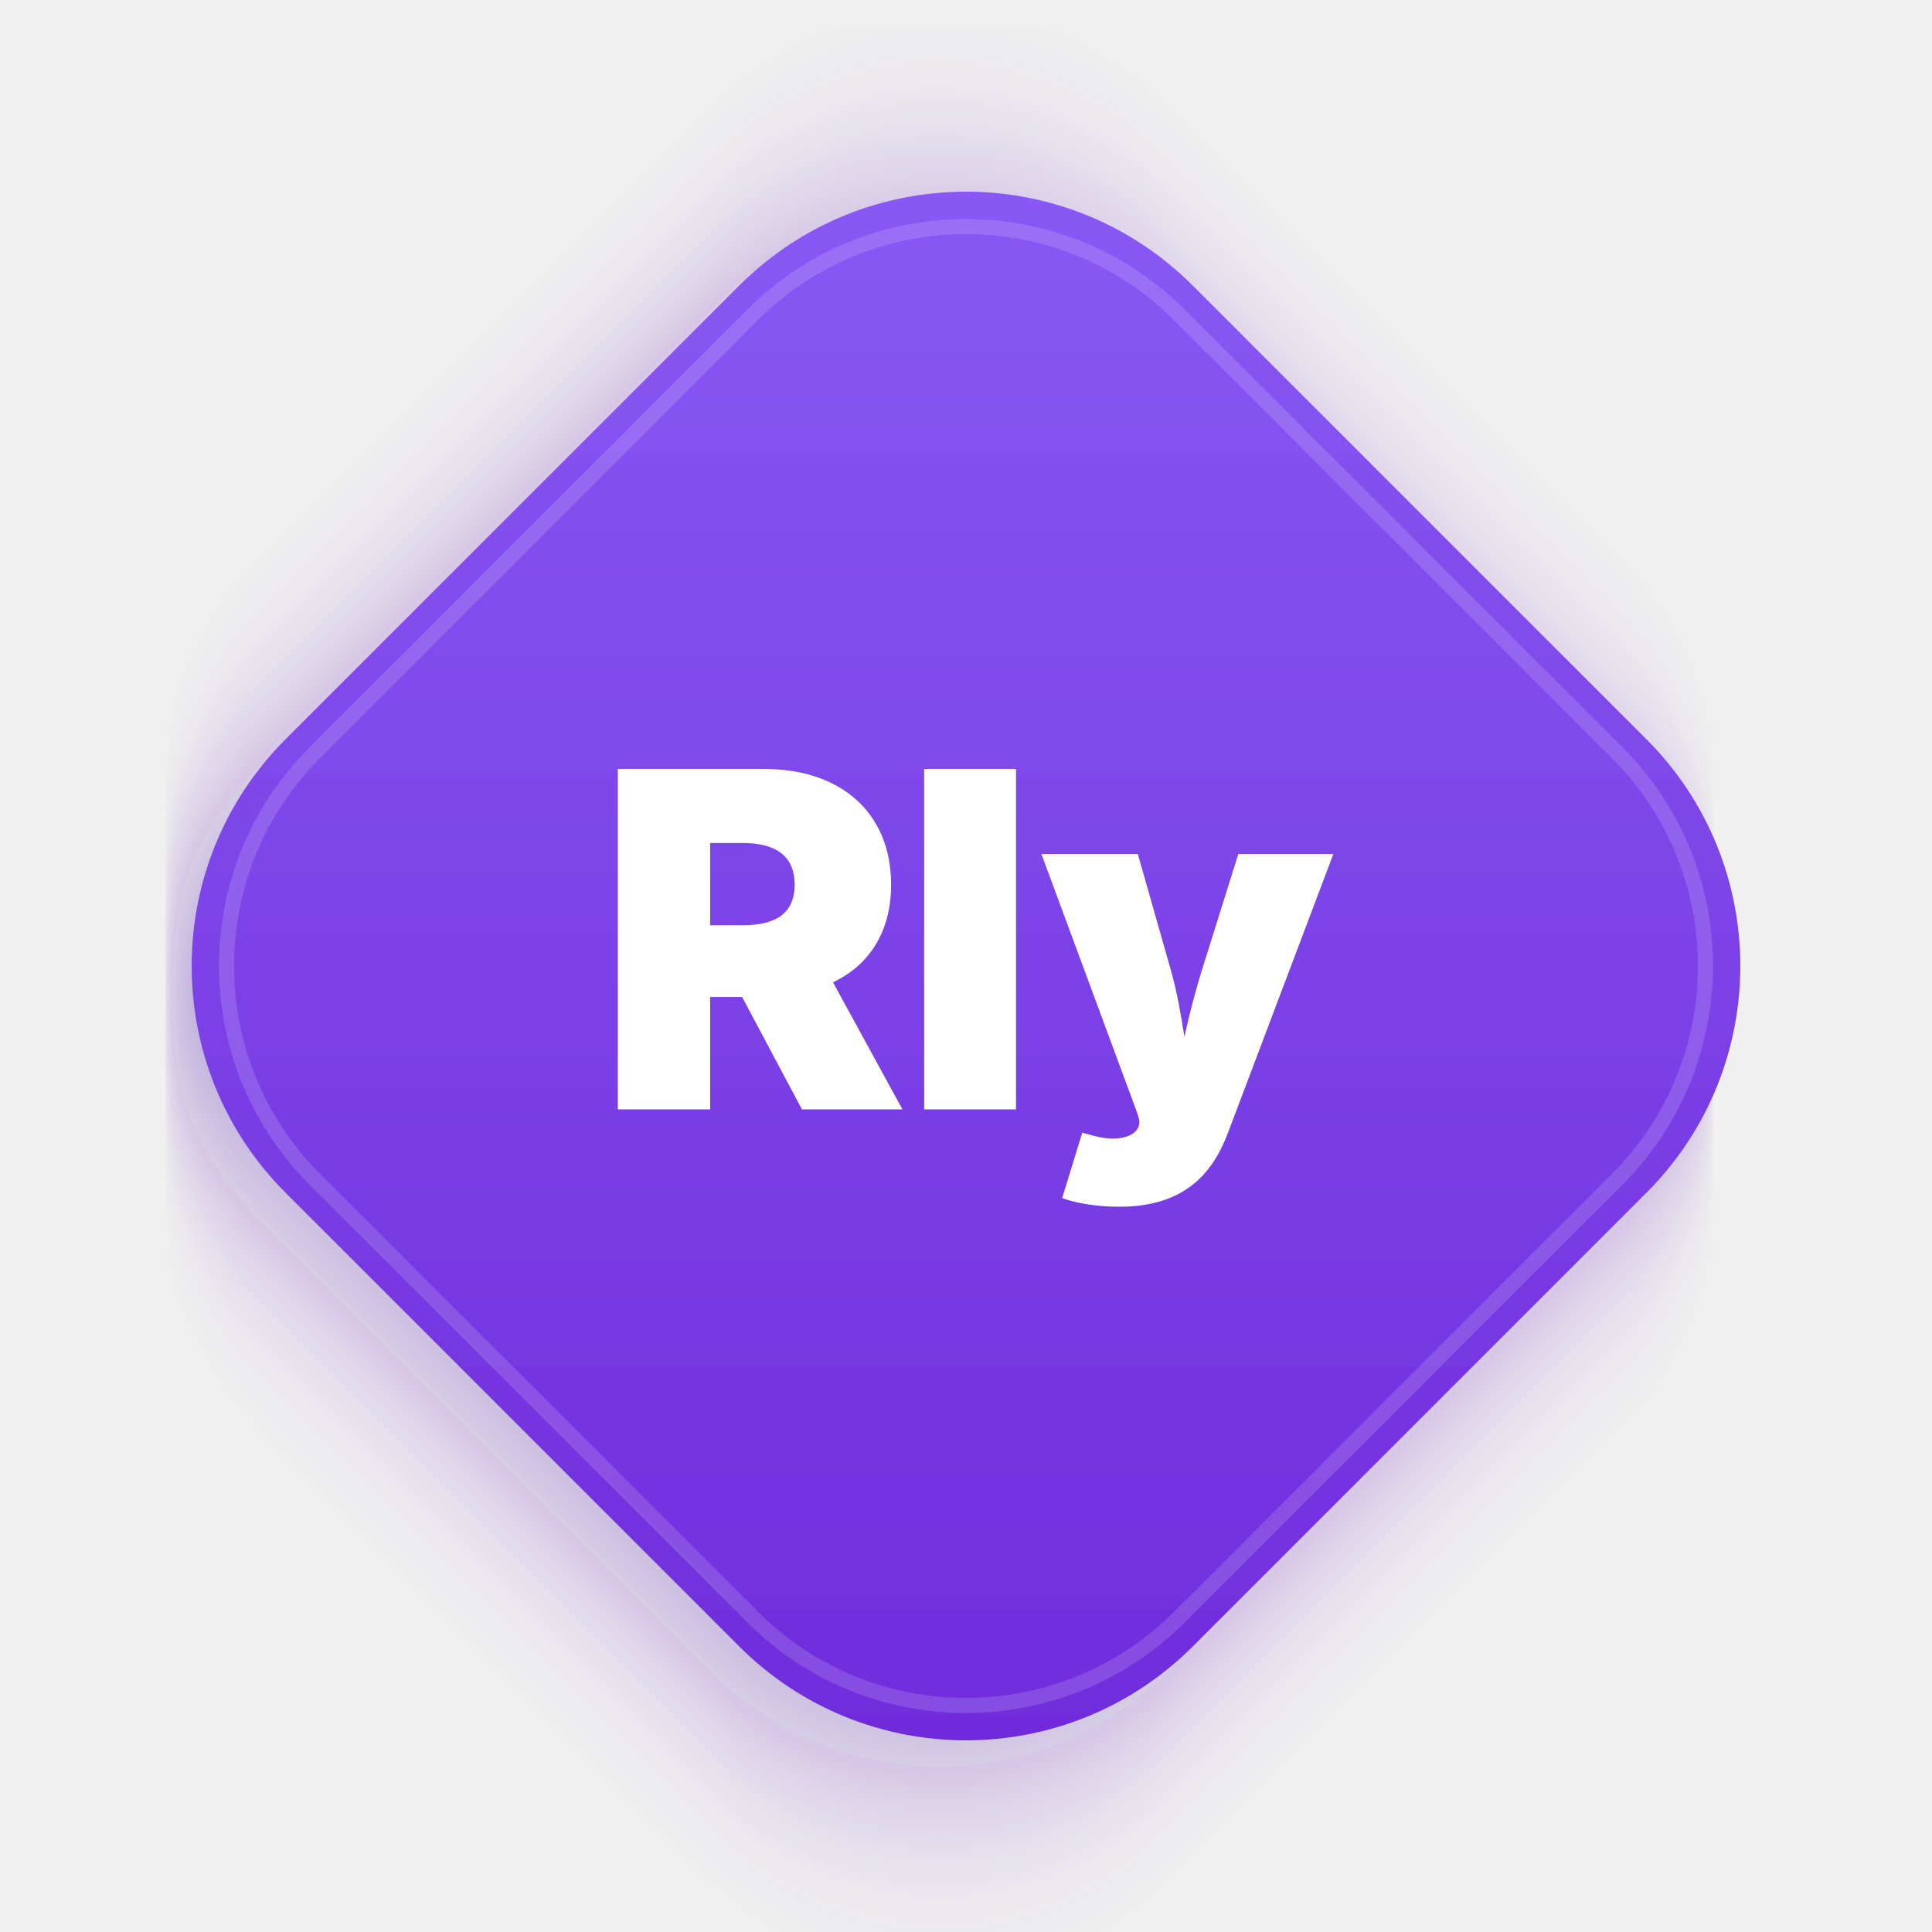
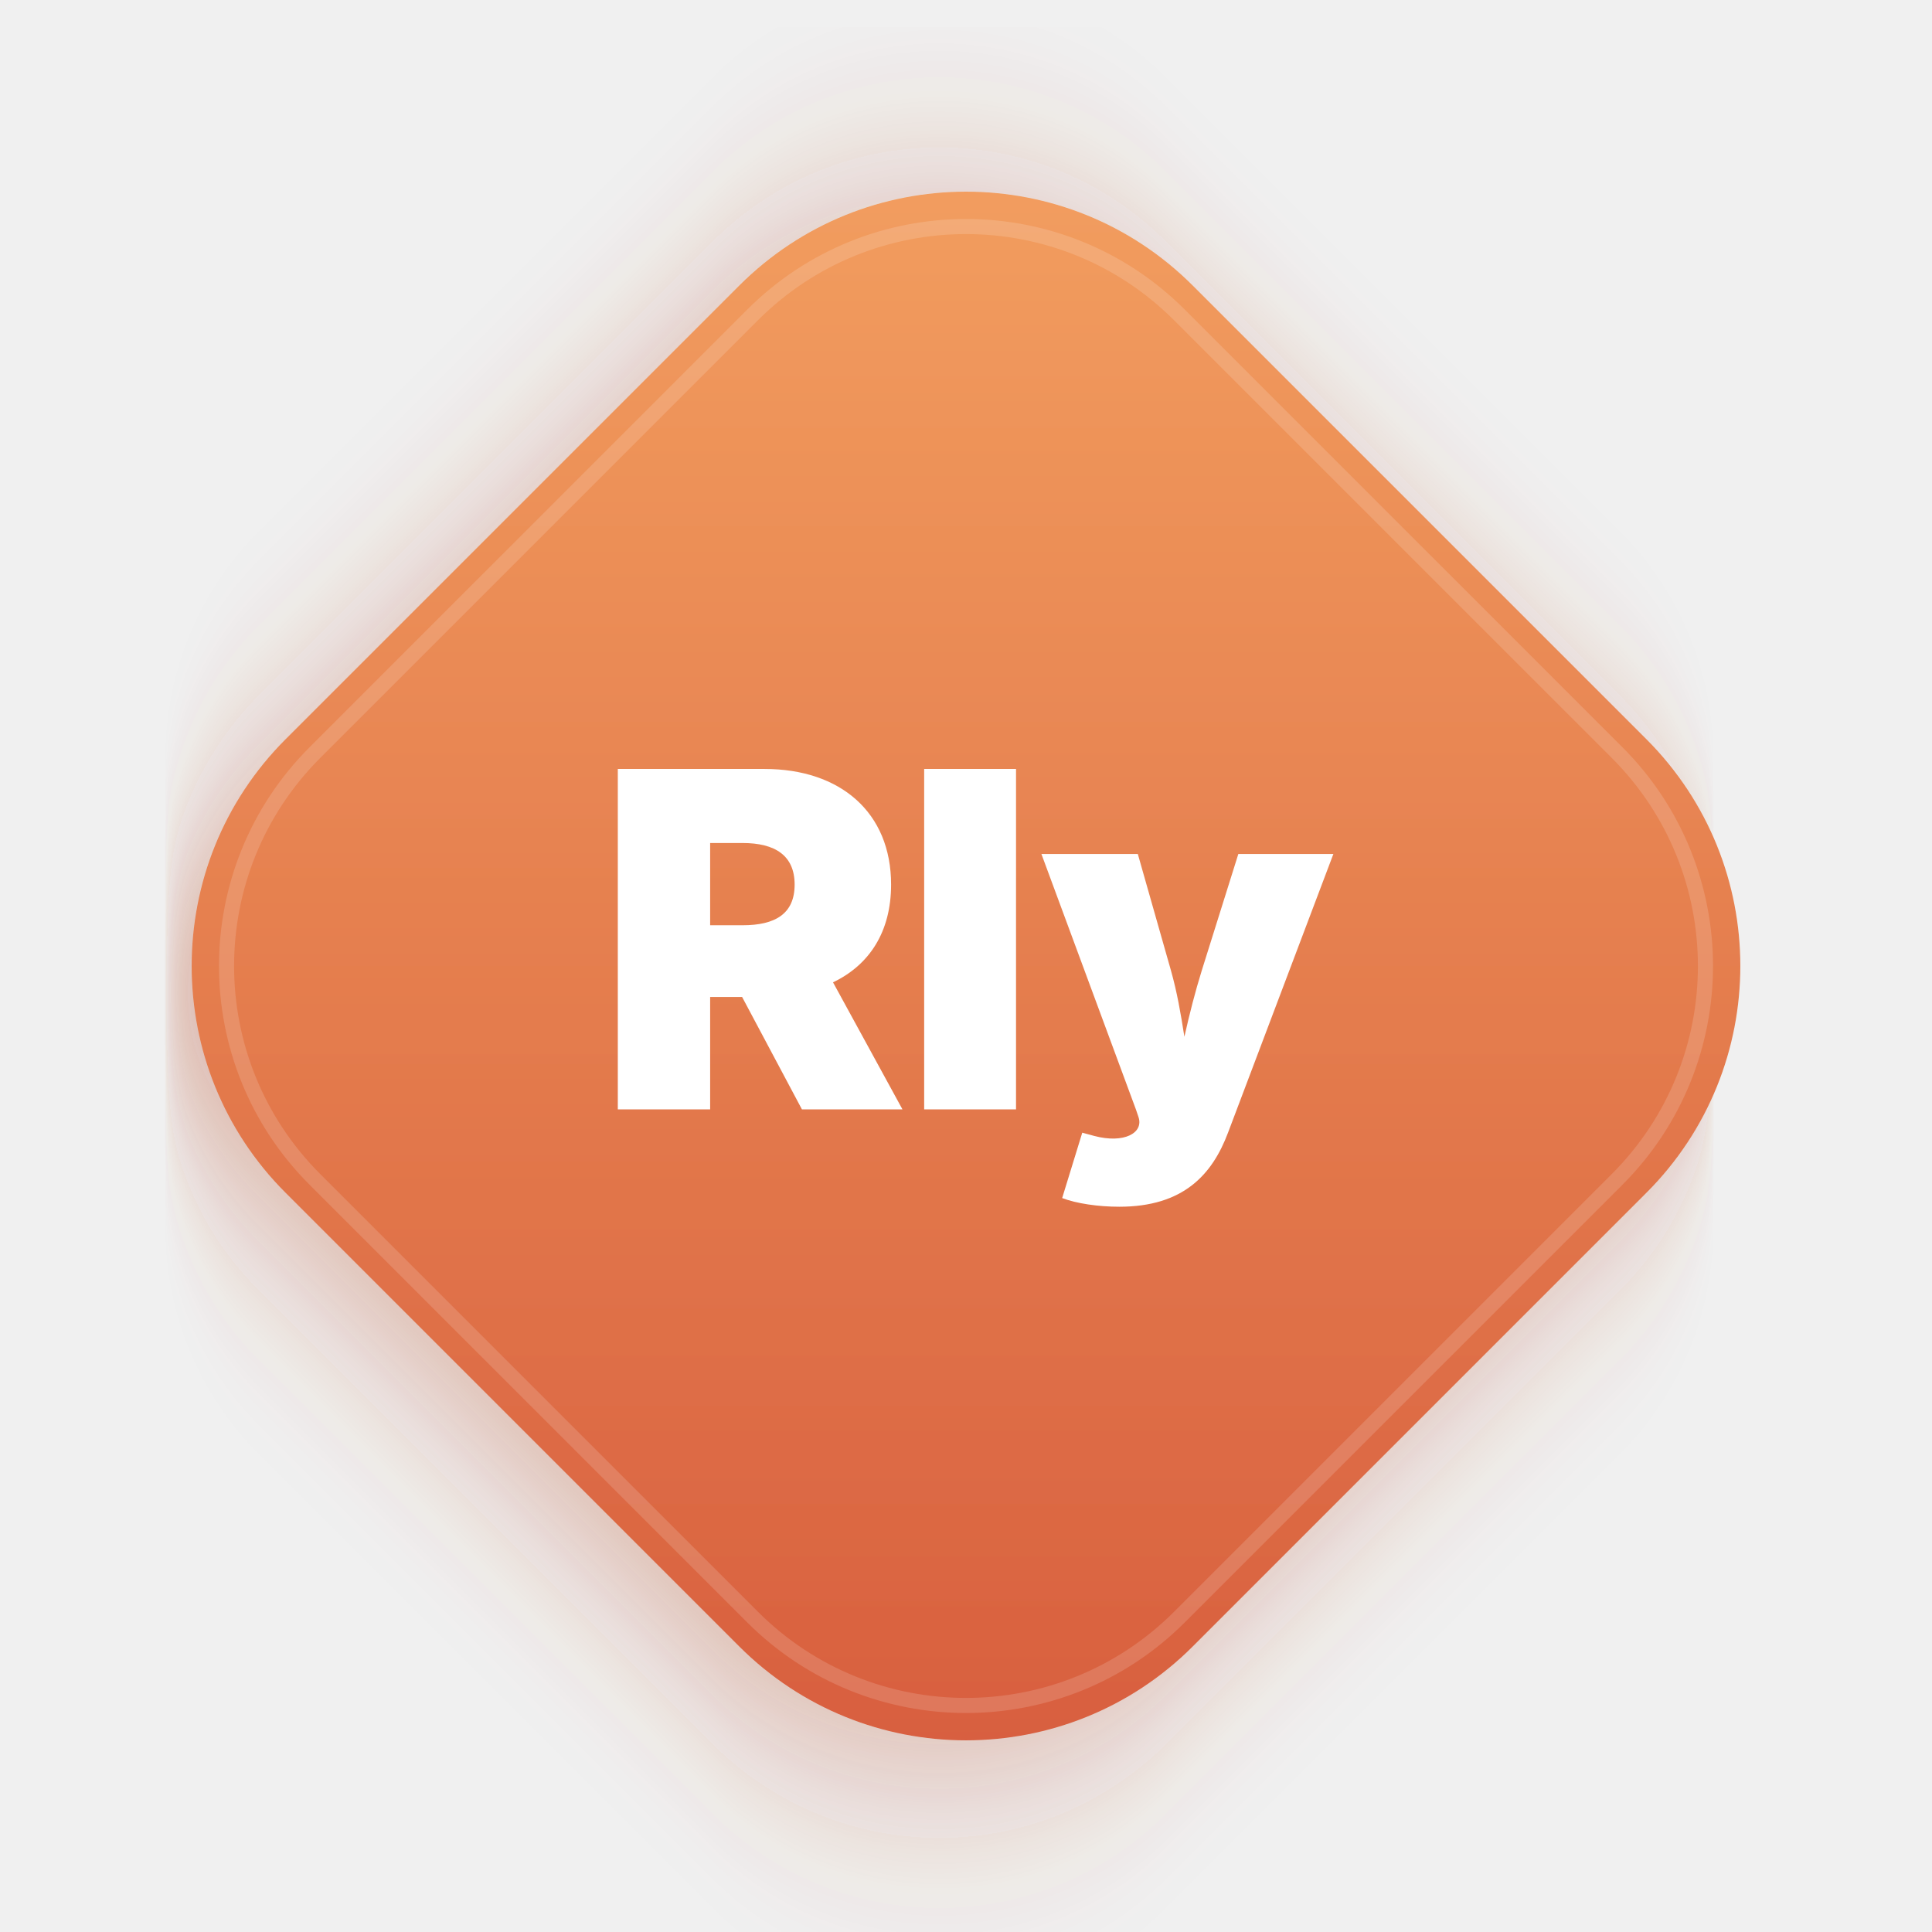
<svg xmlns="http://www.w3.org/2000/svg" viewBox="0 0 512 512" width="100%" height="100%">
  <defs>
    <linearGradient id="rlyGradient" x1="0%" y1="0%" x2="100%" y2="100%">
-       <stop offset="0%" stop-color="#8B5CF6" />
-       <stop offset="100%" stop-color="#6D28D9" />
+       <stop offset="0%" stop-color="#F4A261" />
+       <stop offset="100%" stop-color="#D65A3C" />
    </linearGradient>
    <filter id="rlyShadow" x="-15%" y="-15%" width="130%" height="130%">
-       <feDropShadow dx="0" dy="10" stdDeviation="20" flood-color="#5B21B6" flood-opacity="0.35" />
+       <feDropShadow dx="0" dy="10" stdDeviation="20" flood-color="#B84A2E" flood-opacity="0.35" />
    </filter>
  </defs>
  <g transform="translate(256, 256)">
    <rect x="-170" y="-170" width="340" height="340" rx="85" transform="rotate(45)" fill="url(#rlyGradient)" filter="url(#rlyShadow)" />
    <rect x="-162" y="-162" width="324" height="324" rx="80" transform="rotate(45)" fill="none" stroke="#ffffff" stroke-opacity="0.15" stroke-width="4" />
    <text x="0" y="38" text-anchor="middle" fill="#FFFFFF" font-family="-apple-system, BlinkMacSystemFont, 'Inter', 'Segoe UI', Roboto, Helvetica, Arial, sans-serif" font-size="124" font-weight="900" letter-spacing="-2px">Rly</text>
  </g>
</svg>
